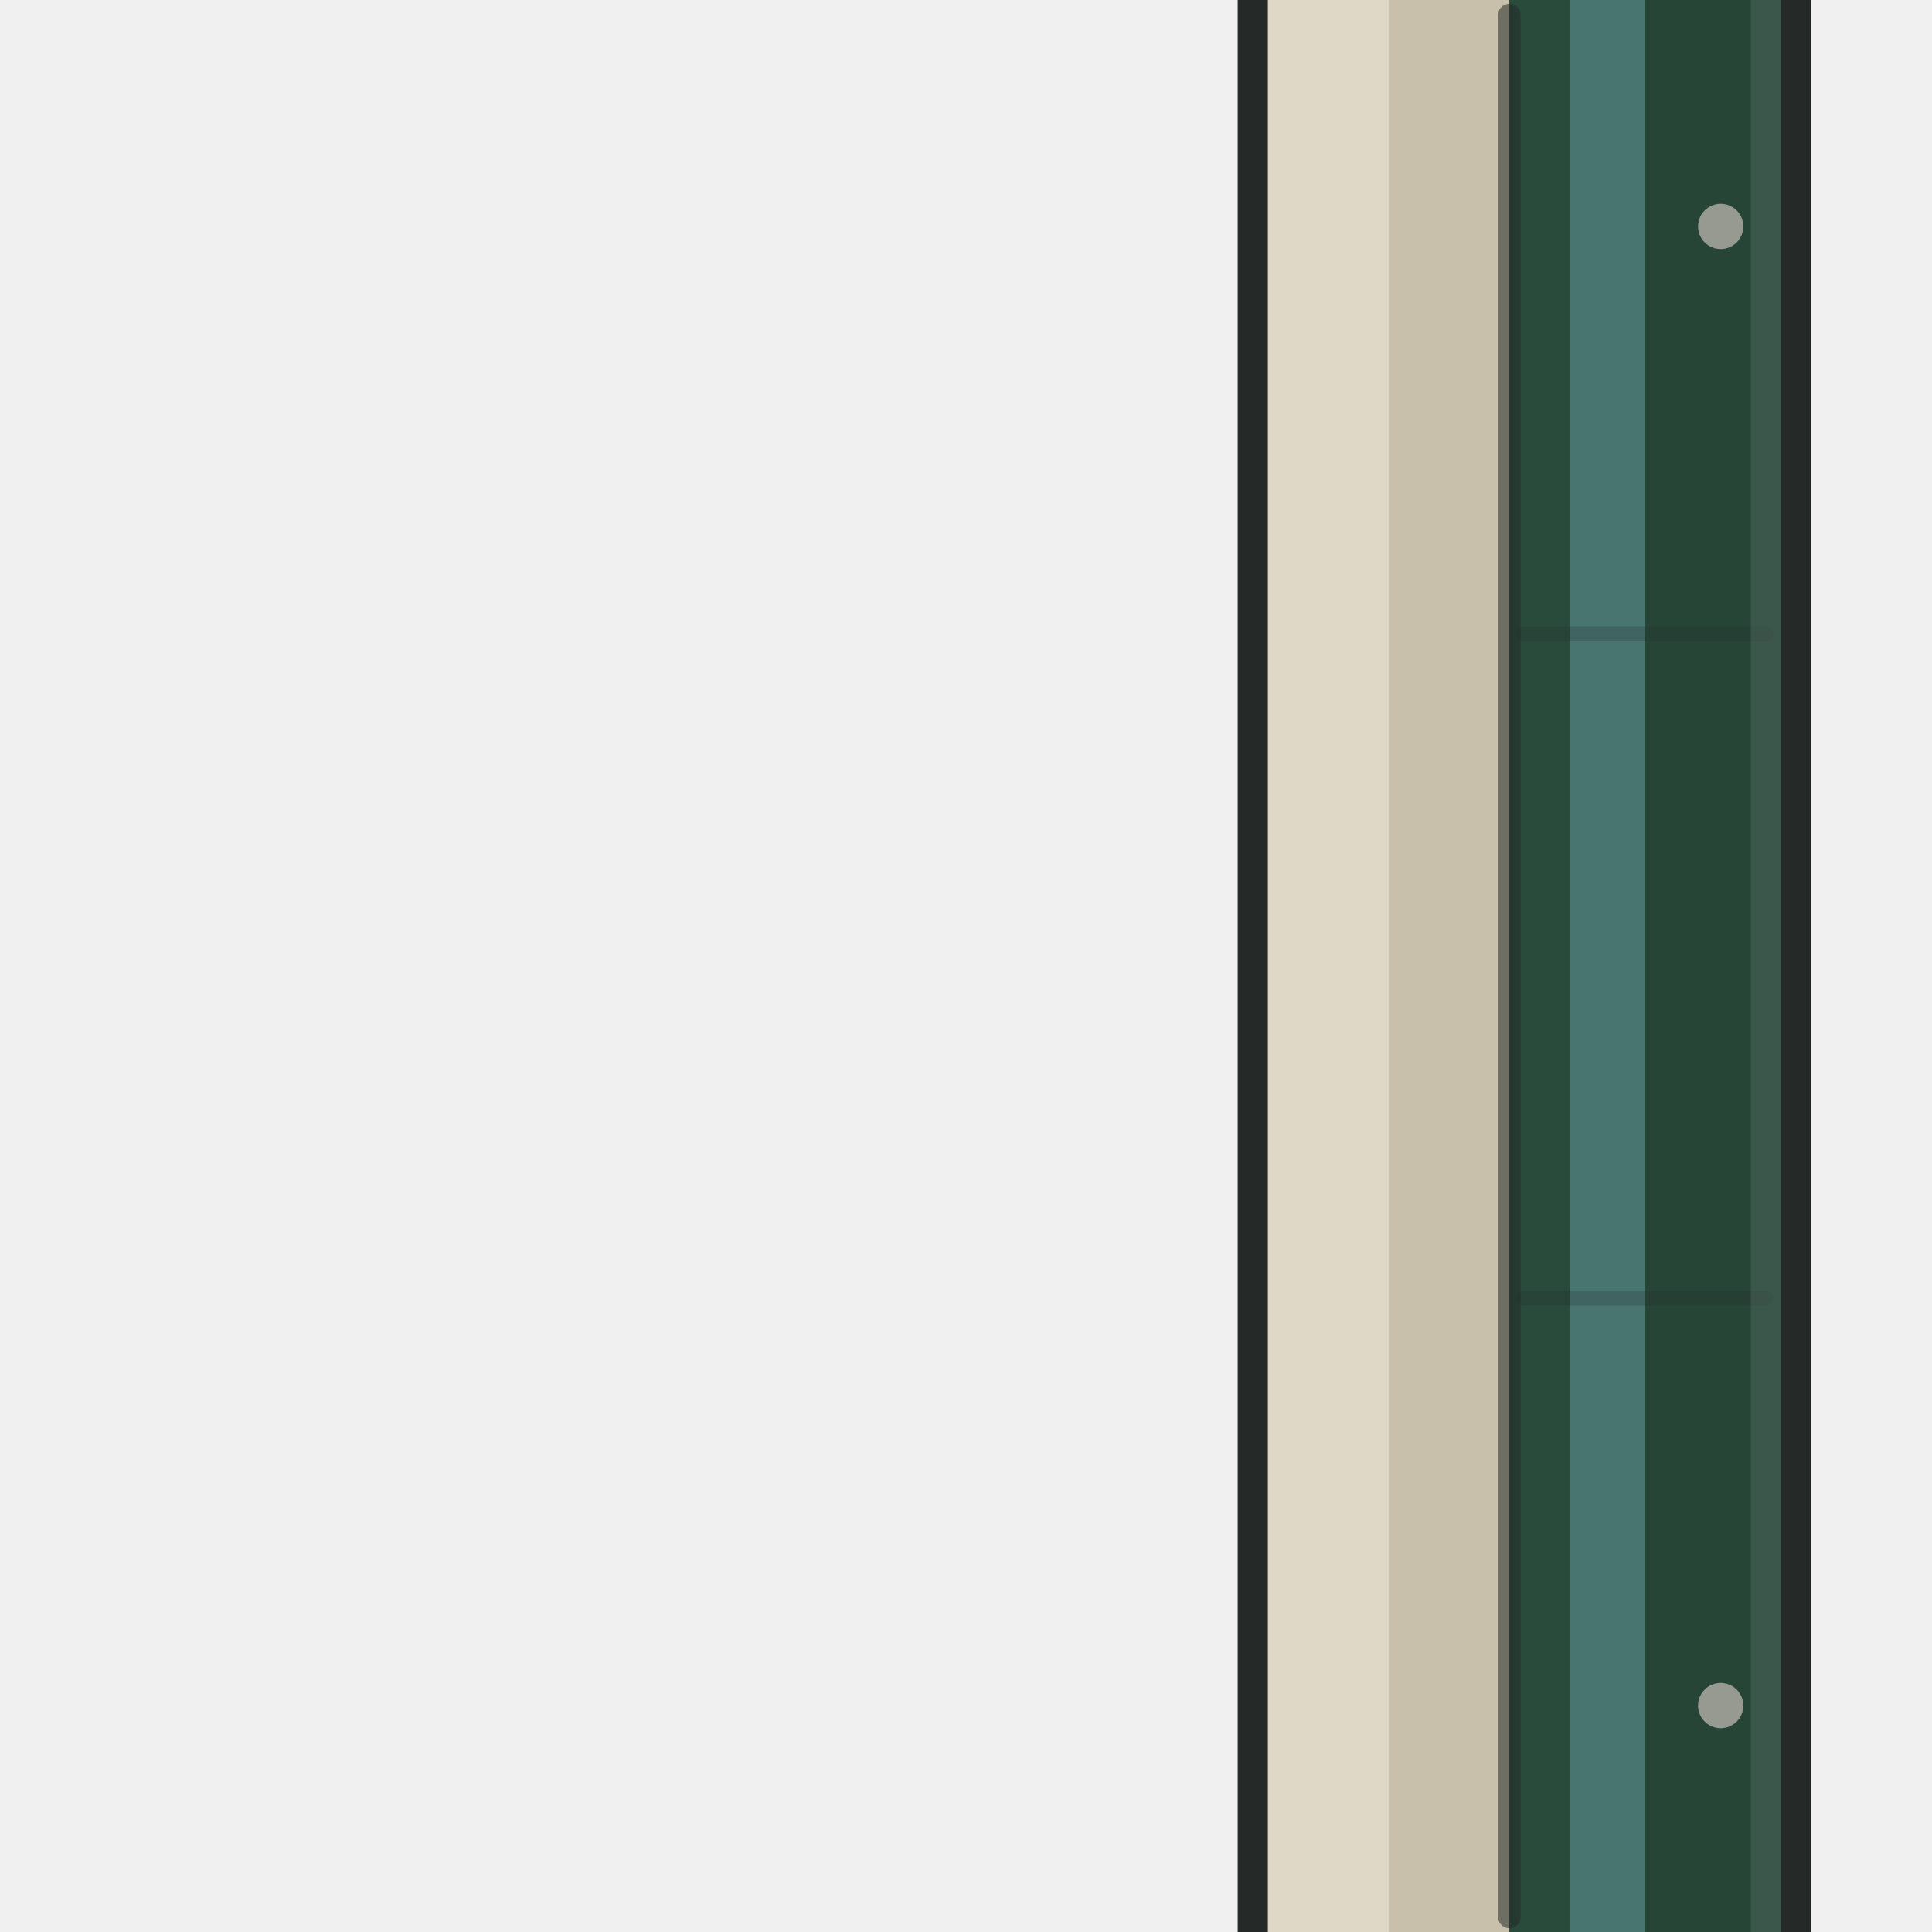
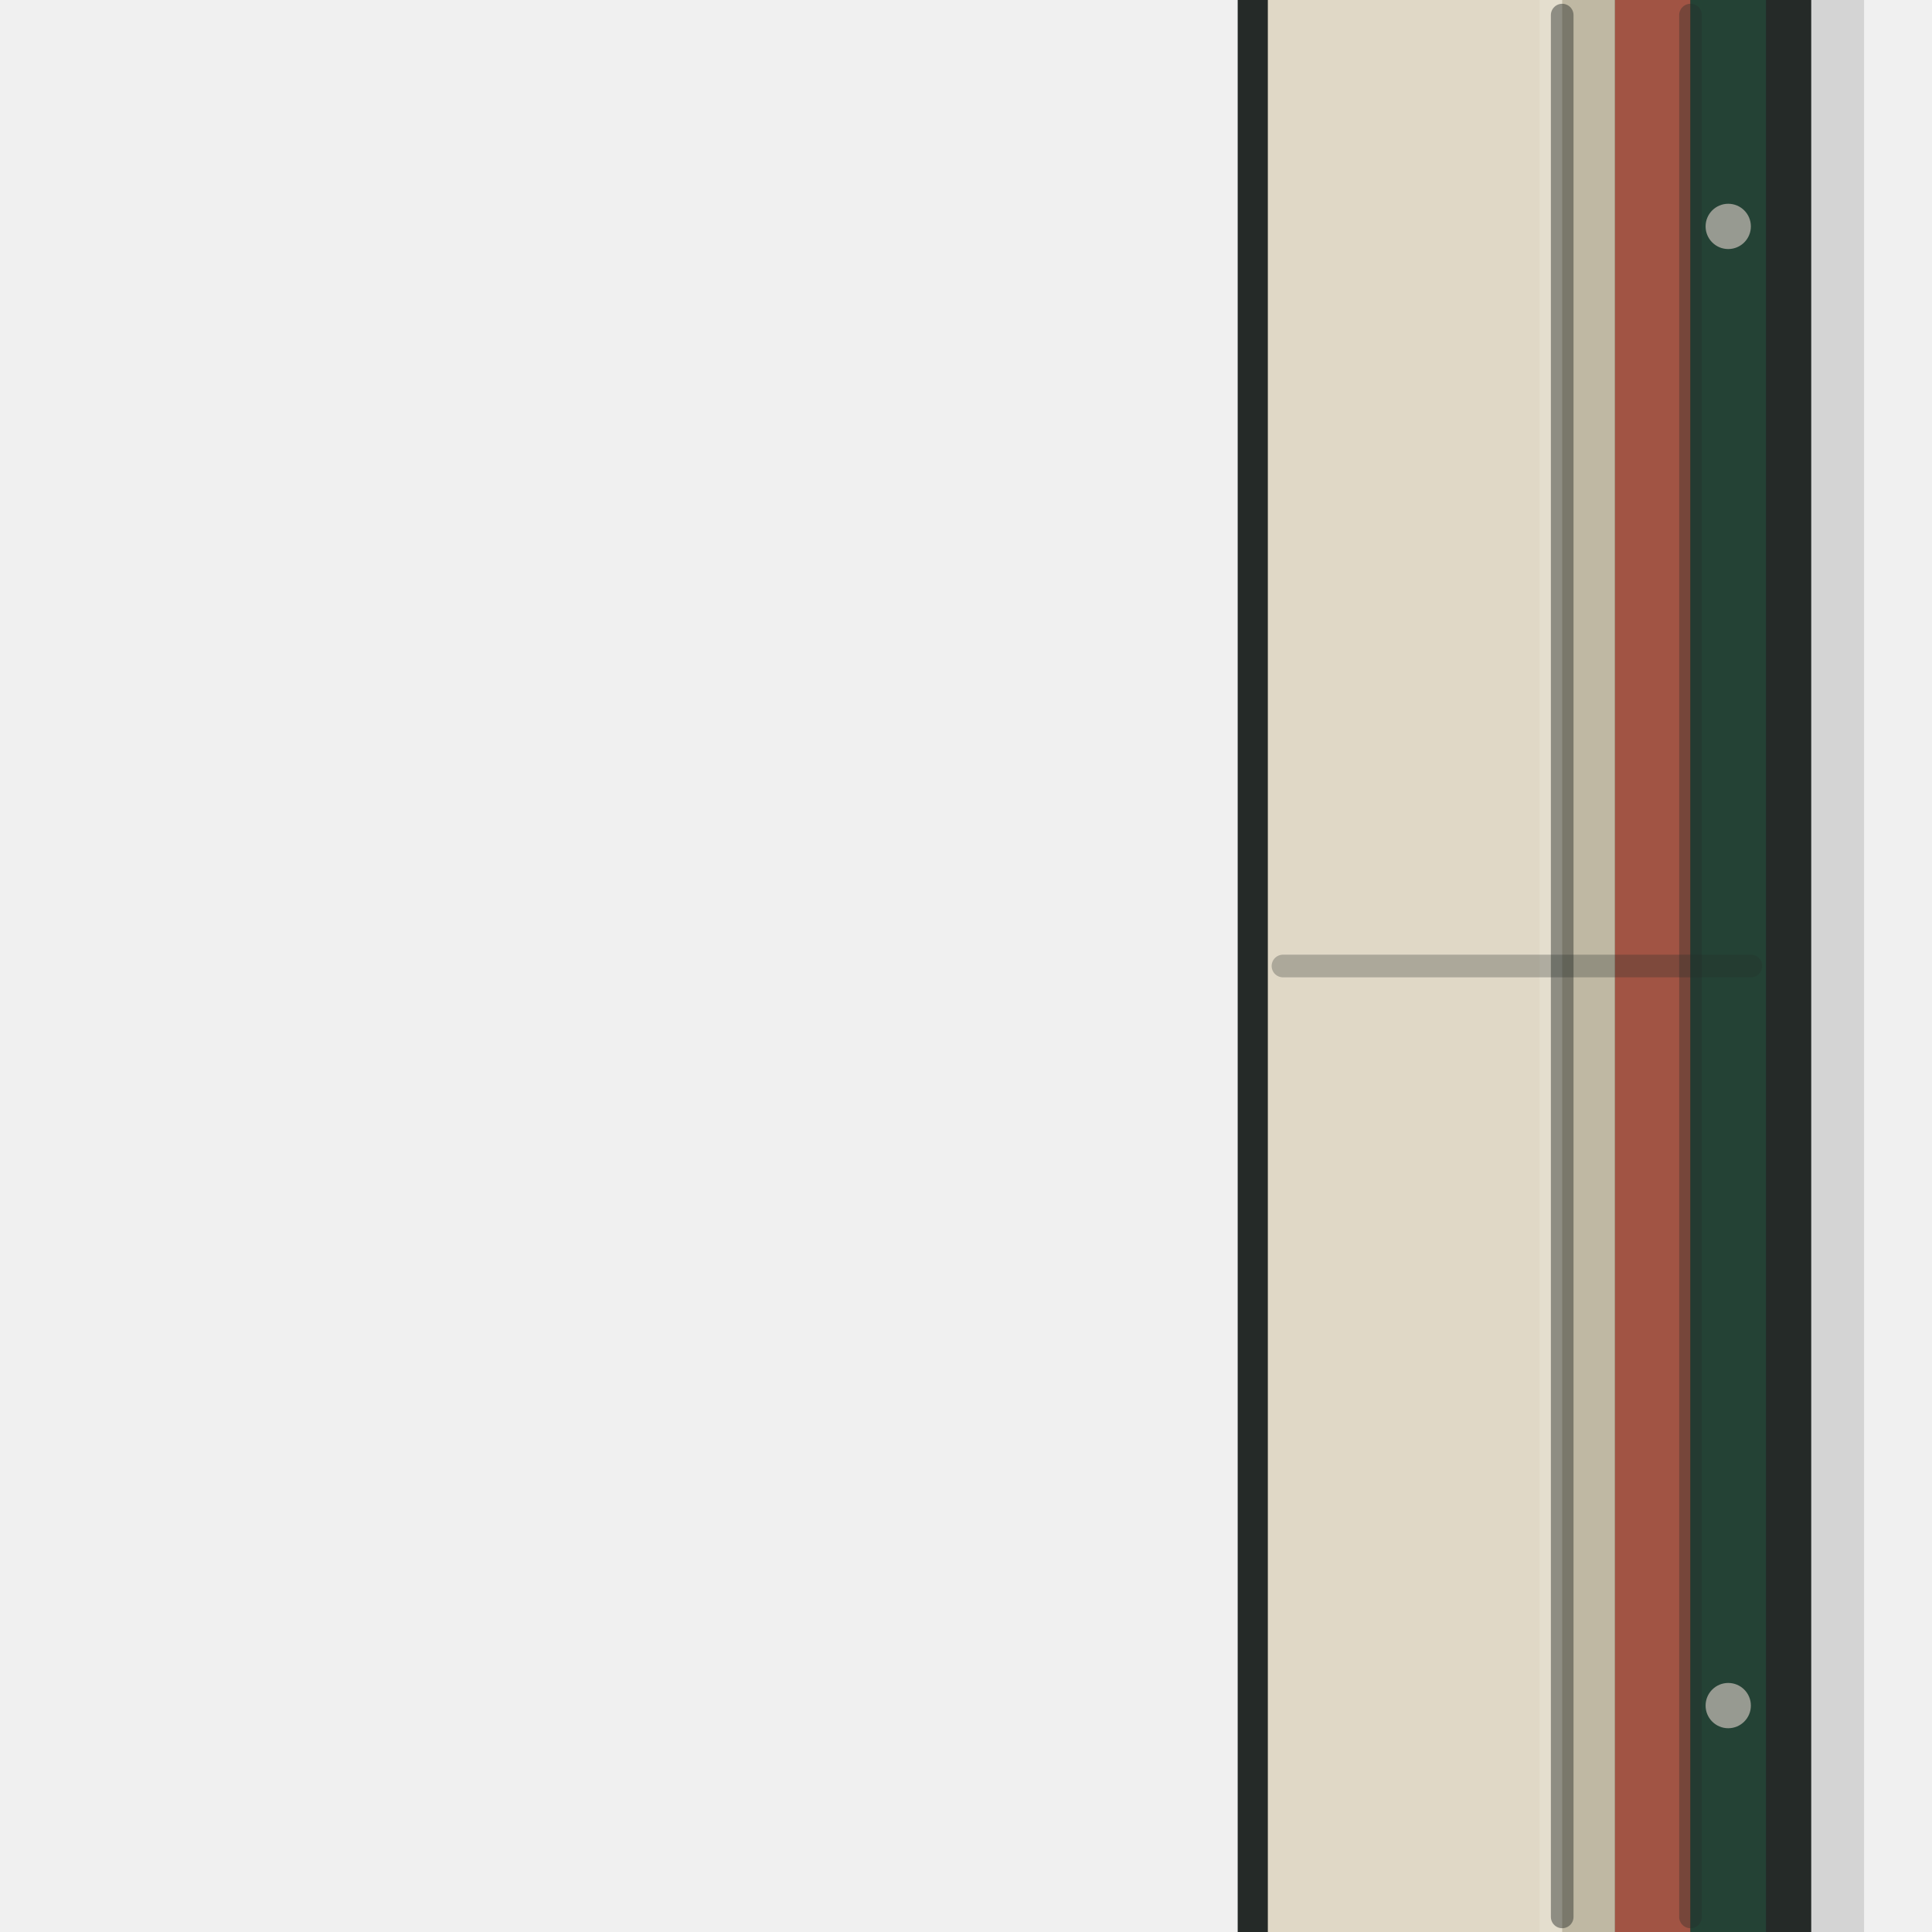
<svg xmlns="http://www.w3.org/2000/svg" viewBox="0 0 128 128">
  <g id="detail/low">
    <path id="outer-contour" fill="#252A28" d="M82 0H120V128H82Z" />
-     <path id="cream-coping" fill="#D9D0B9" d="M84 0H100V128H84Z" />
-     <path id="top-plane-light" fill="#FFFFFF" opacity="0.18" d="M84 0H92V128H84Z" />
-     <path id="coping-face-shade" fill="#000000" opacity="0.08" d="M92 0H100V128H92Z" />
-     <path id="green-face" fill="#294B3C" d="M100 0H118V128H100Z" />
-     <path id="face-shade" fill="#000000" opacity="0.08" d="M109 0H118V128H109Z" />
-     <path id="teal-service-band" fill="#4E7D79" opacity="0.84" d="M104 0H109V128H104Z" />
-     <path id="inner-lip" fill="none" stroke="#252A28" stroke-width="1.5" stroke-linecap="round" stroke-linejoin="round" opacity="0.55" d="M100 1V127" />
-     <path id="panel-seams" fill="none" stroke="#252A28" stroke-width="1" stroke-linecap="round" stroke-linejoin="round" opacity="0.22" d="M101 42H117M101 86H117" />
-     <path id="fasteners" fill="#979A91" d="M115.5 15a1.5 1.5 0 1 1-3 0 1.5 1.5 0 0 1 3 0ZM115.5 113a1.5 1.5 0 1 1-3 0 1.5 1.5 0 0 1 3 0Z" />
-     <path id="toe-light" fill="#FFFFFF" opacity="0.10" d="M116 0H118V128H116Z" />
+     <path id="cream-shell" fill="#D9D0B9" d="M84 0H107V128H84Z" />
+     <path id="top-plane-light" fill="#FFFFFF" opacity="0.18" d="M84 0H102V128H84Z" />
+     <path id="coping-lip" fill="#FFFFFF" opacity="0.30" d="M102 0H103.5V128H102Z" />
+     <path id="coral-band" fill="#B65F4D" d="M107 0H112V128H107Z" />
+     <path id="green-face" fill="#294B3C" d="M112 0H117V128H112Z" />
+     <path id="face-shade" fill="#000000" opacity="0.12" d="M103.5 0H117V128H103.5Z" />
+     <path id="contact-shade" fill="#000000" opacity="0.12" d="M120 0H123.5V128H120Z" />
+     <path id="arris-seam" fill="none" stroke="#252A28" stroke-width="1.5" stroke-linecap="round" stroke-linejoin="round" opacity="0.45" d="M103.5 1V127" />
+     <path id="band-seam" fill="none" stroke="#252A28" stroke-width="1.5" stroke-linecap="round" stroke-linejoin="round" opacity="0.35" d="M112 1V127" />
+     <path id="module-seam" fill="none" stroke="#252A28" stroke-width="1.5" stroke-linecap="round" stroke-linejoin="round" opacity="0.28" d="M85 64H116" />
+     <path id="fasteners" fill="#979A91" d="M116 15a1.5 1.5 0 1 1-3 0 1.5 1.5 0 0 1 3 0ZM116 113a1.5 1.5 0 1 1-3 0 1.5 1.5 0 0 1 3 0Z" />
  </g>
</svg>
